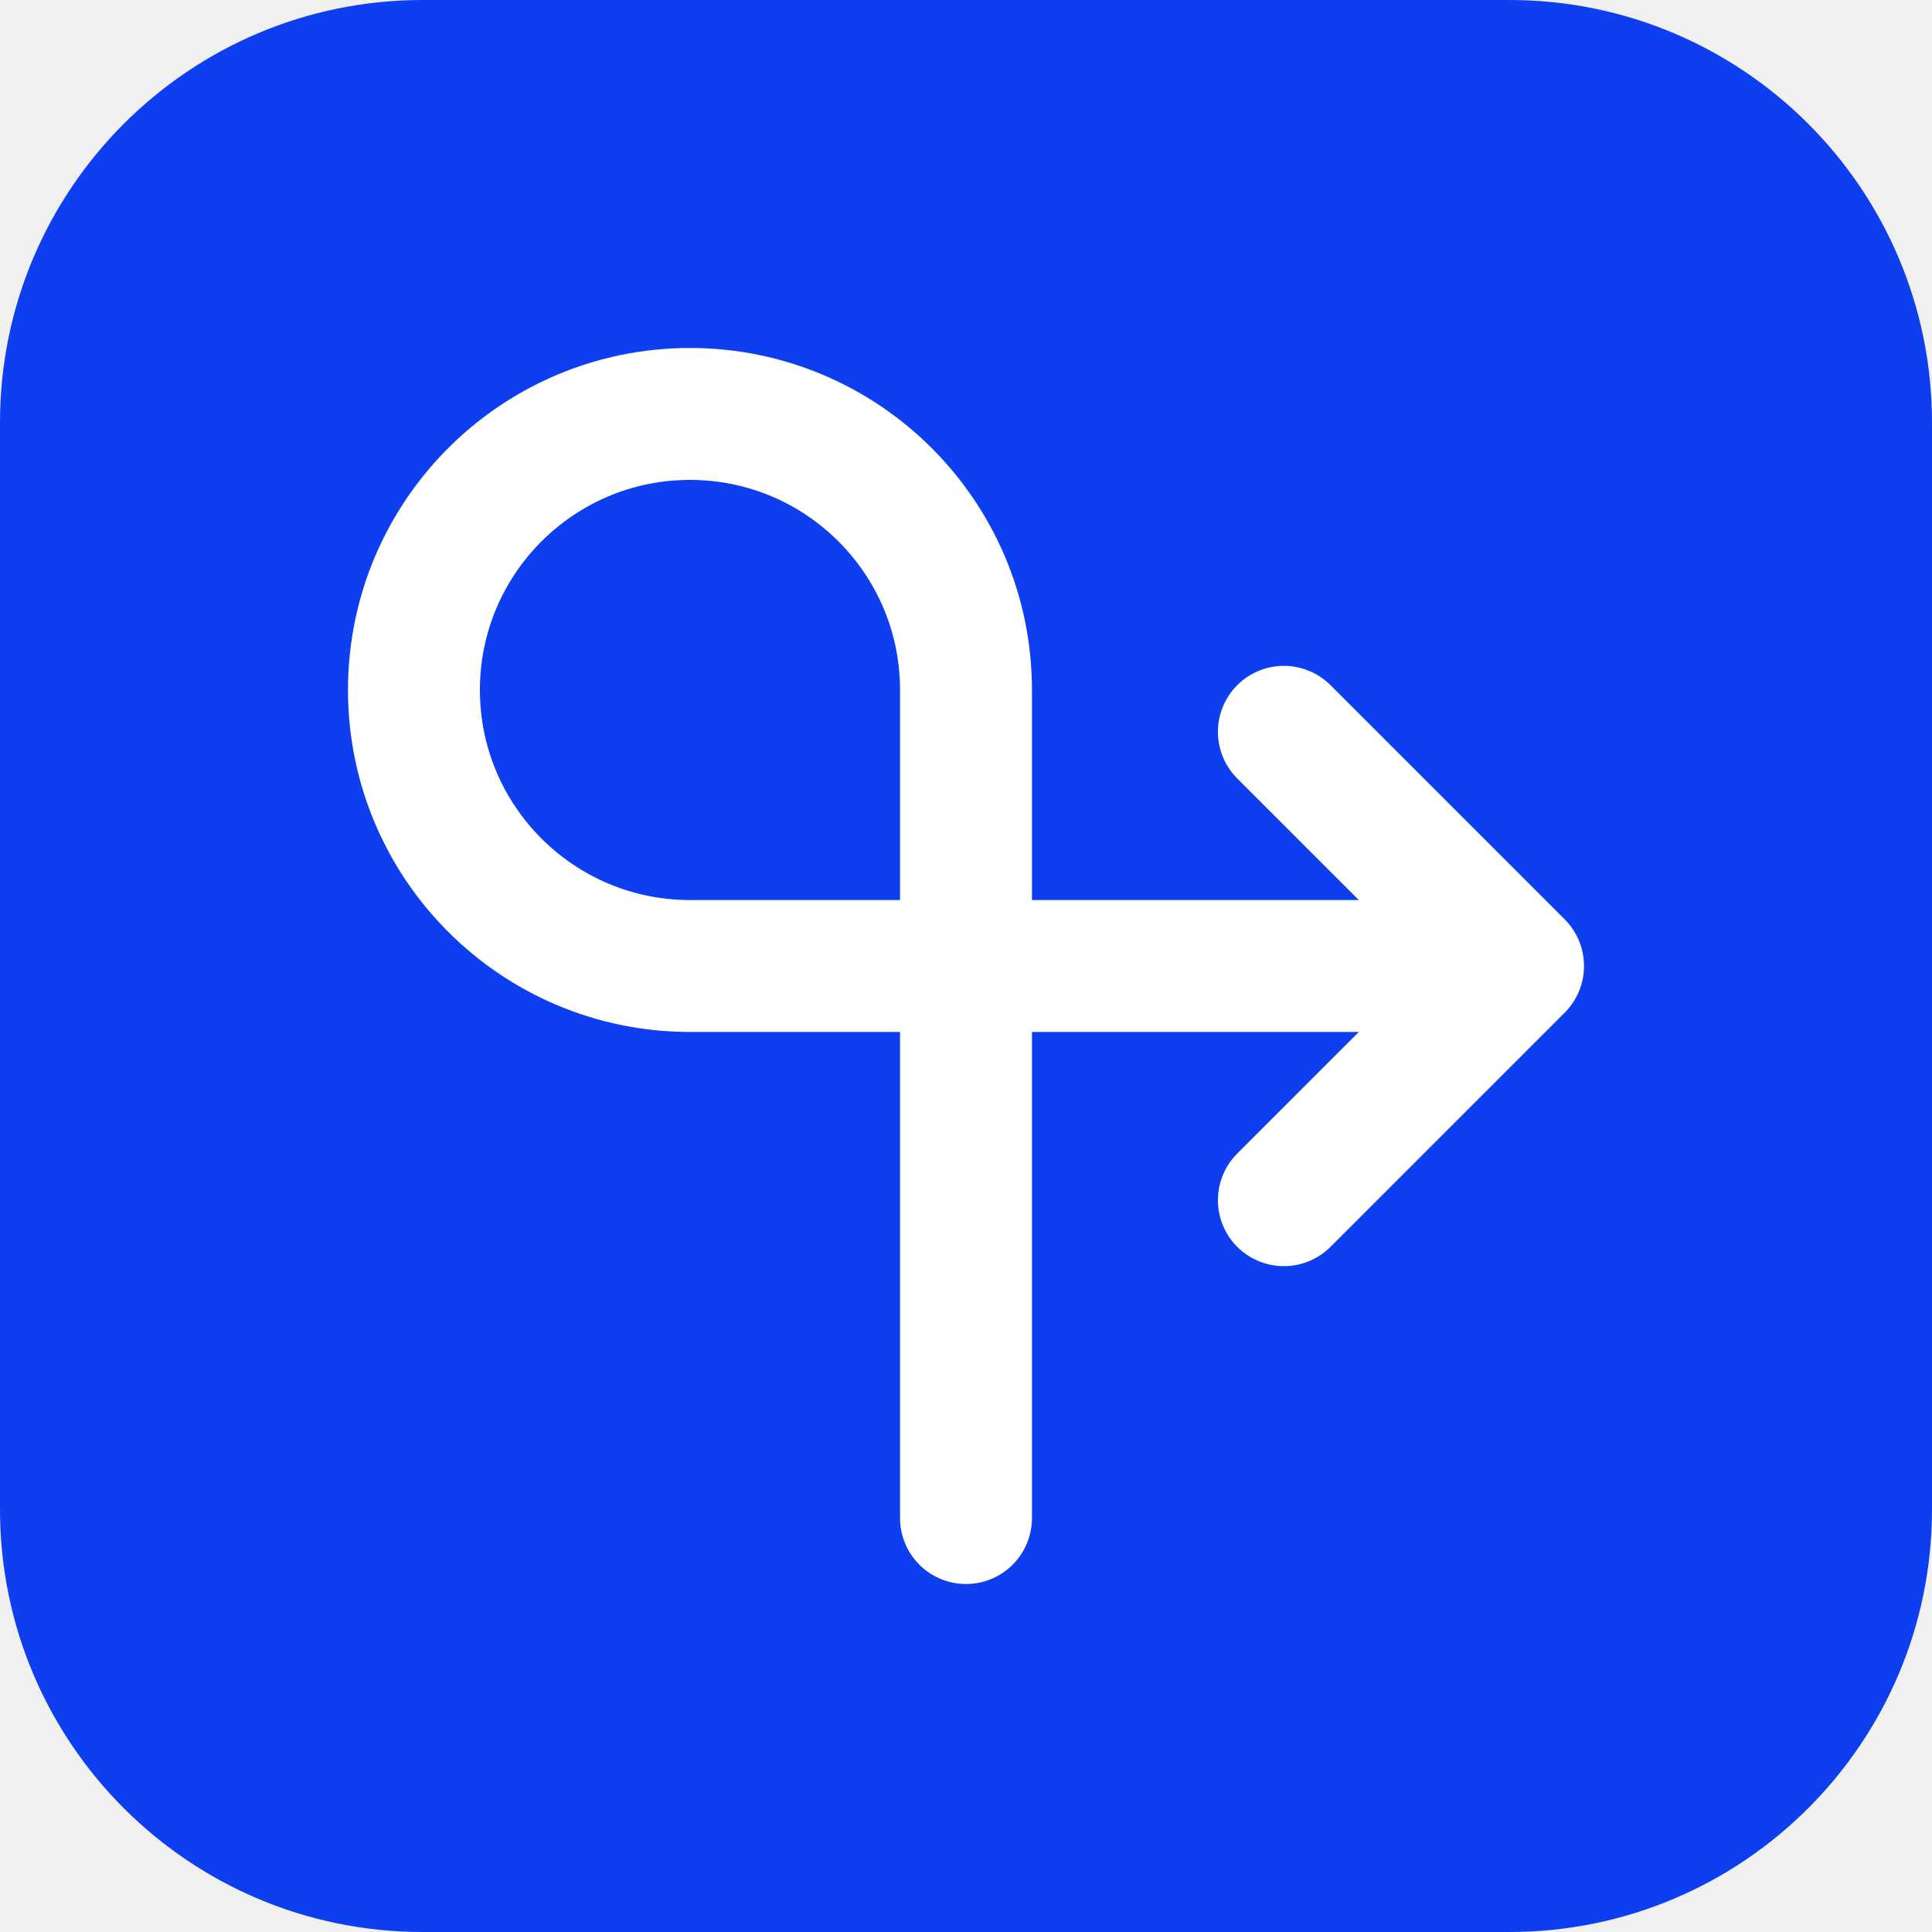
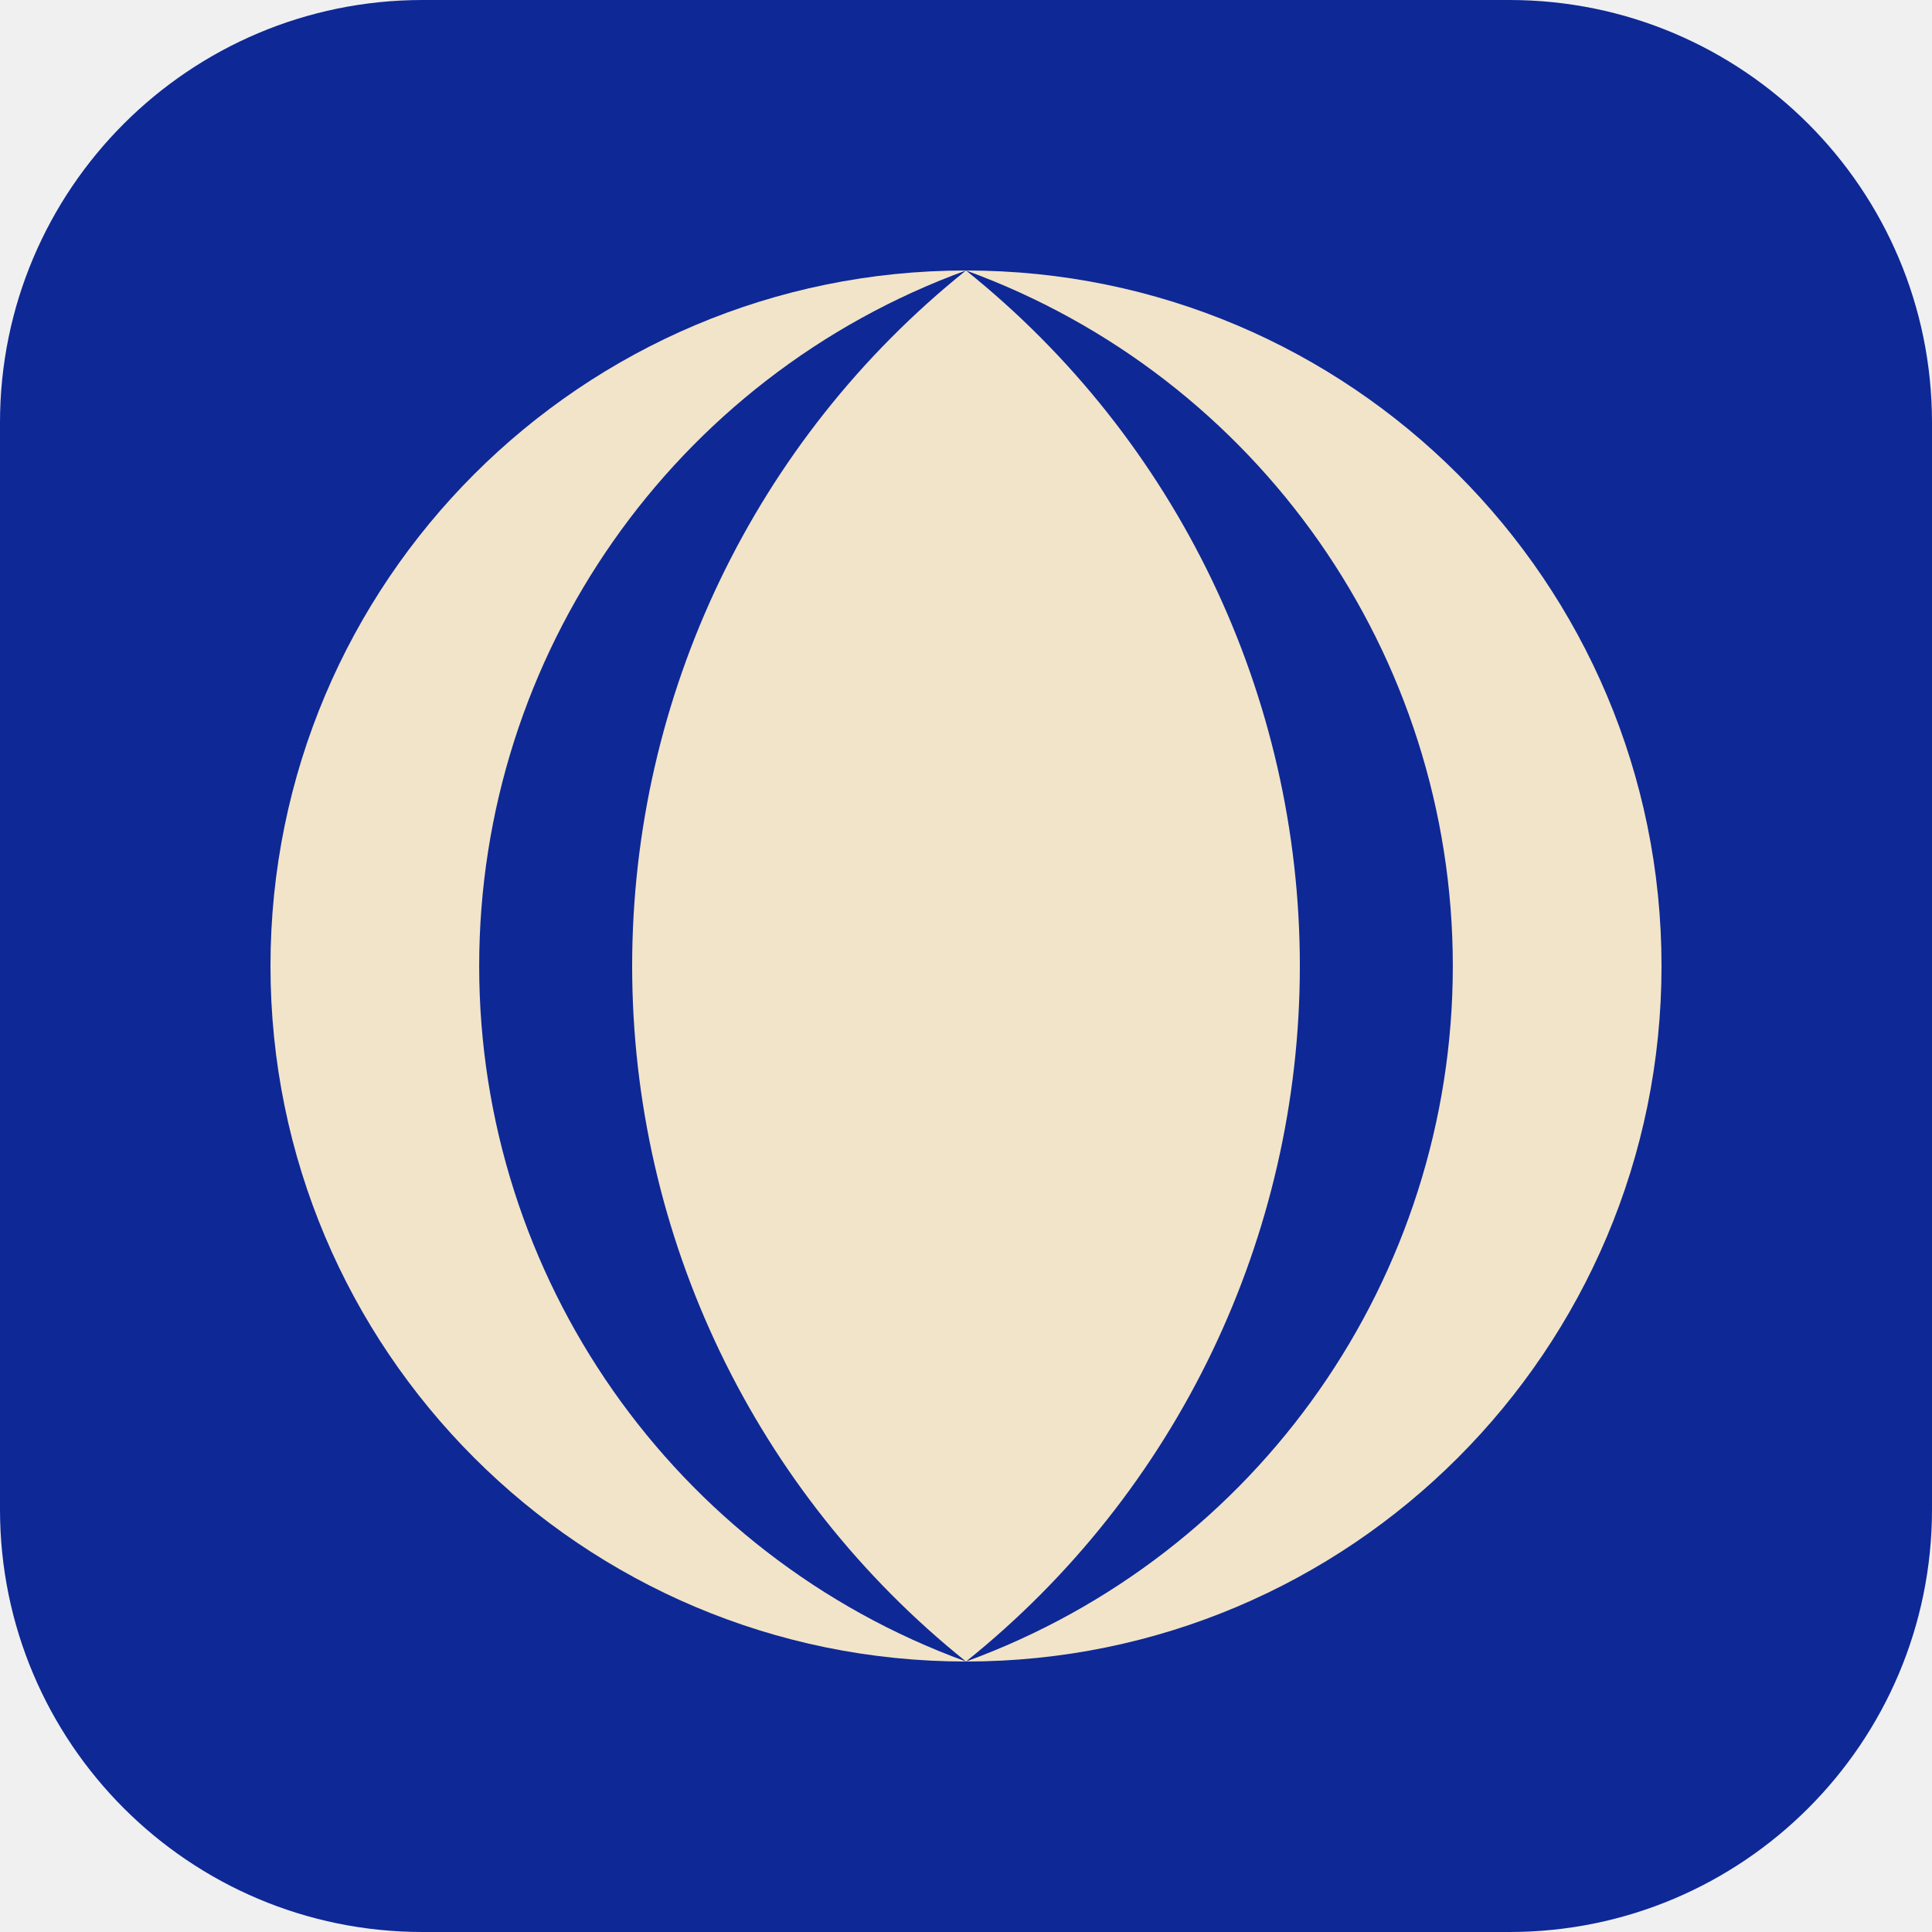
<svg xmlns="http://www.w3.org/2000/svg" width="32" height="32" viewBox="0 0 32 32">
-   <rect width="32" height="32" rx="7" fill="#0d3eef" />
-   <g transform="translate(16 16) scale(0.95) translate(-14 -14)" fill="none" stroke="#fff" stroke-width="2.3" stroke-linecap="round" stroke-linejoin="round">
-     <path d="M14 23.625V14M14 14V9.188C14 6.53 11.845 4.375 9.188 4.375C6.53 4.375 4.375 6.53 4.375 9.188C4.375 11.845 6.53 14 9.188 14H14ZM14 14H23.333" />
-     <path d="M19.542 9.917L23.625 14L19.542 18.083" />
-   </g>
+   <rect width="32" height="32" rx="7" fill="#0e2896" />
+   <circle cx="16" cy="16" r="11.52" fill="#f2e4c8" />
+   <path fill="#0e2896" d="M16 4.48A12.261 12.261 0 0 0 16 27.52A14.765 14.765 0 0 1 16 4.48ZM16 4.48A12.261 12.261 0 0 1 16 27.52A14.765 14.765 0 0 0 16 4.48Z" />
</svg>
